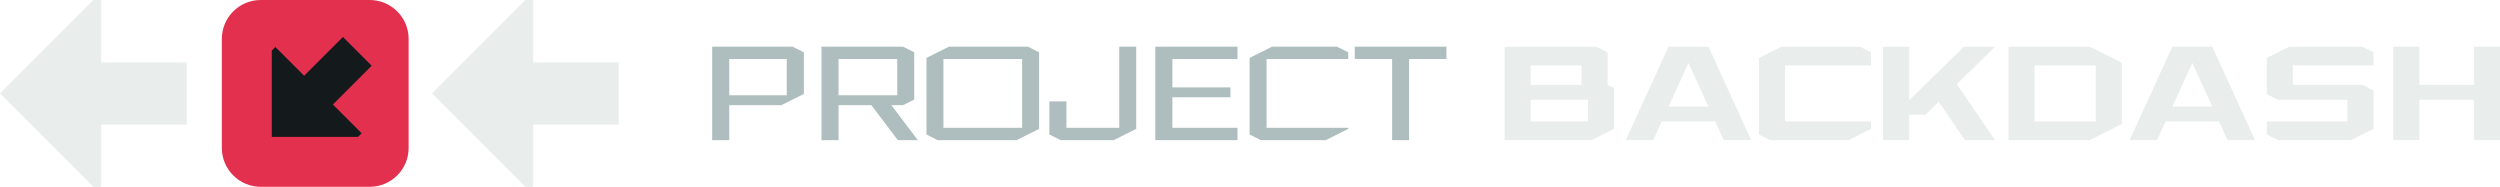
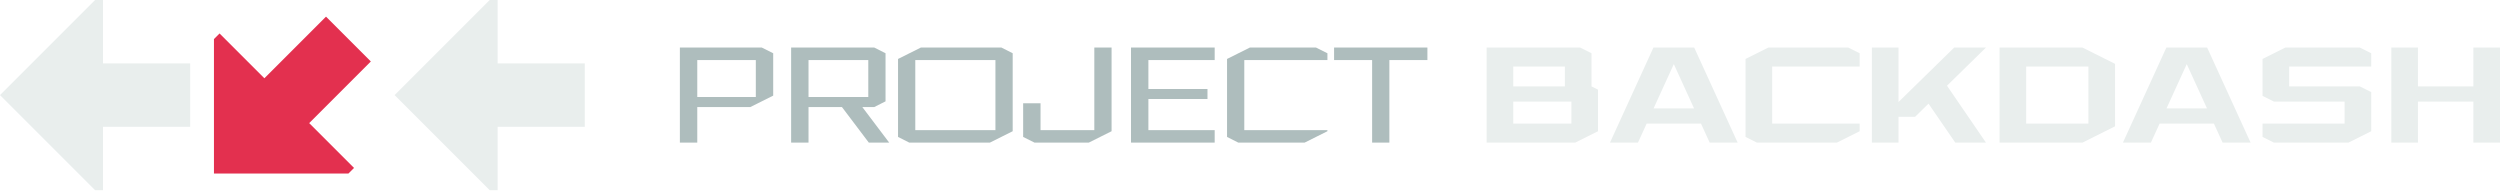
- <svg xmlns="http://www.w3.org/2000/svg" viewBox="0 -350 18736.5 1400" width="347.964" height="26" role="img" aria-label="Project Backdash">
+ <svg xmlns="http://www.w3.org/2000/svg" viewBox="0 -350 18403.9 1400" width="341.788" height="26" role="img" aria-label="Project Backdash">
  <g transform="translate(0 -350) scale(58.3333)">
    <path d="M0 12L12 0L13 0L13 8L24 8L24 16L13 16L13 24L12 24Z" fill="#E9EEED" />
-     <rect x="28.5" y="0" width="24" height="24" rx="5" fill="#E3304F" />
-     <path d="M34.917 17.583L34.917 6.5L35.379 6.038L39.073 9.733L44.056 4.75L47.75 8.444L42.767 13.427L46.462 17.122L46 17.583Z" fill="#14191B" />
-     <path d="M55.5 12L67.5 0L68.5 0L68.5 8L79.5 8L79.5 16L68.5 16L68.5 24L67.5 24Z" fill="#E9EEED" />
+     <path d="M27 21.899L27 4.929L27.707 4.222L33.364 9.879L41.142 2.1L46.799 7.757L39.021 15.536L44.678 21.192L43.971 21.899Z" fill="#E3304F" />
+     <path d="M49.799 12L61.799 0L62.799 0L62.799 8L73.799 8L73.799 16L62.799 16L62.799 24L61.799 24Z" fill="#E9EEED" />
  </g>
-   <g transform="translate(5337.5 0)">
+   <g transform="translate(5004.94 0)">
    <path d="M0 700L128 700L128 438L519 438L687 354L687 42L603 0L0 0ZM128 364L128 92L559 92L559 364ZM819 700L947 700L947 438L1193 438L1391 700L1541 700L1343 438L1431 438L1514 396L1514 42L1431 0L819 0ZM947 364L947 92L1387 92L1387 364ZM1689 700L2282 700L2450 616L2450 42L2367 0L1774 0L1606 84L1606 658ZM1733 608L1733 92L2323 92L2323 608ZM2611 700L3010 700L3178 616L3178 0L3051 0L3051 608L2655 608L2655 410L2527 410L2527 658ZM3321 700L3937 700L3937 608L3449 608L3449 379L3884 379L3884 305L3449 305L3449 92L3937 92L3937 0L3321 0ZM4111 700L4599 700L4767 616L4767 608L4155 608L4155 92L4767 92L4767 42L4683 0L4196 0L4028 84L4028 658ZM4816 92L5096 92L5096 700L5223 700L5223 92L5503 92L5503 0L4816 0Z" fill="#AEBDBD" />
    <path d="M5939 700L6591 700L6759 616L6759 310L6711 286L6711 42L6627 0L5939 0ZM6135 560L6135 398L6563 398L6563 560ZM6135 286L6135 140L6515 140L6515 286ZM6847 700L7053 700L7117 560L7517 560L7581 700L7787 700L7467 0L7167 0ZM7168 448L7317 122L7466 448ZM7929 700L8517 700L8685 616L8685 560L8041 560L8041 140L8685 140L8685 42L8601 0L8013 0L7845 84L7845 658ZM8775 700L8971 700L8971 510L9093 510L9192 413L9389 700L9615 700L9328 281L9615 0L9381 0L8971 401L8971 0L8775 0ZM9715 700L10325 700L10565 580L10565 120L10325 0L9715 0ZM9911 560L9911 140L10369 140L10369 560ZM10623 700L10829 700L10893 560L11293 560L11357 700L11563 700L11243 0L10943 0ZM10944 448L11093 122L11242 448ZM11735 398L12255 398L12255 560L11651 560L11651 658L11735 700L12283 700L12451 616L12451 328L12367 286L11847 286L11847 140L12451 140L12451 42L12367 0L11819 0L11651 84L11651 356ZM12599 700L12795 700L12795 398L13203 398L13203 700L13399 700L13399 0L13203 0L13203 286L12795 286L12795 0L12599 0Z" fill="#E9EEED" />
  </g>
</svg>
